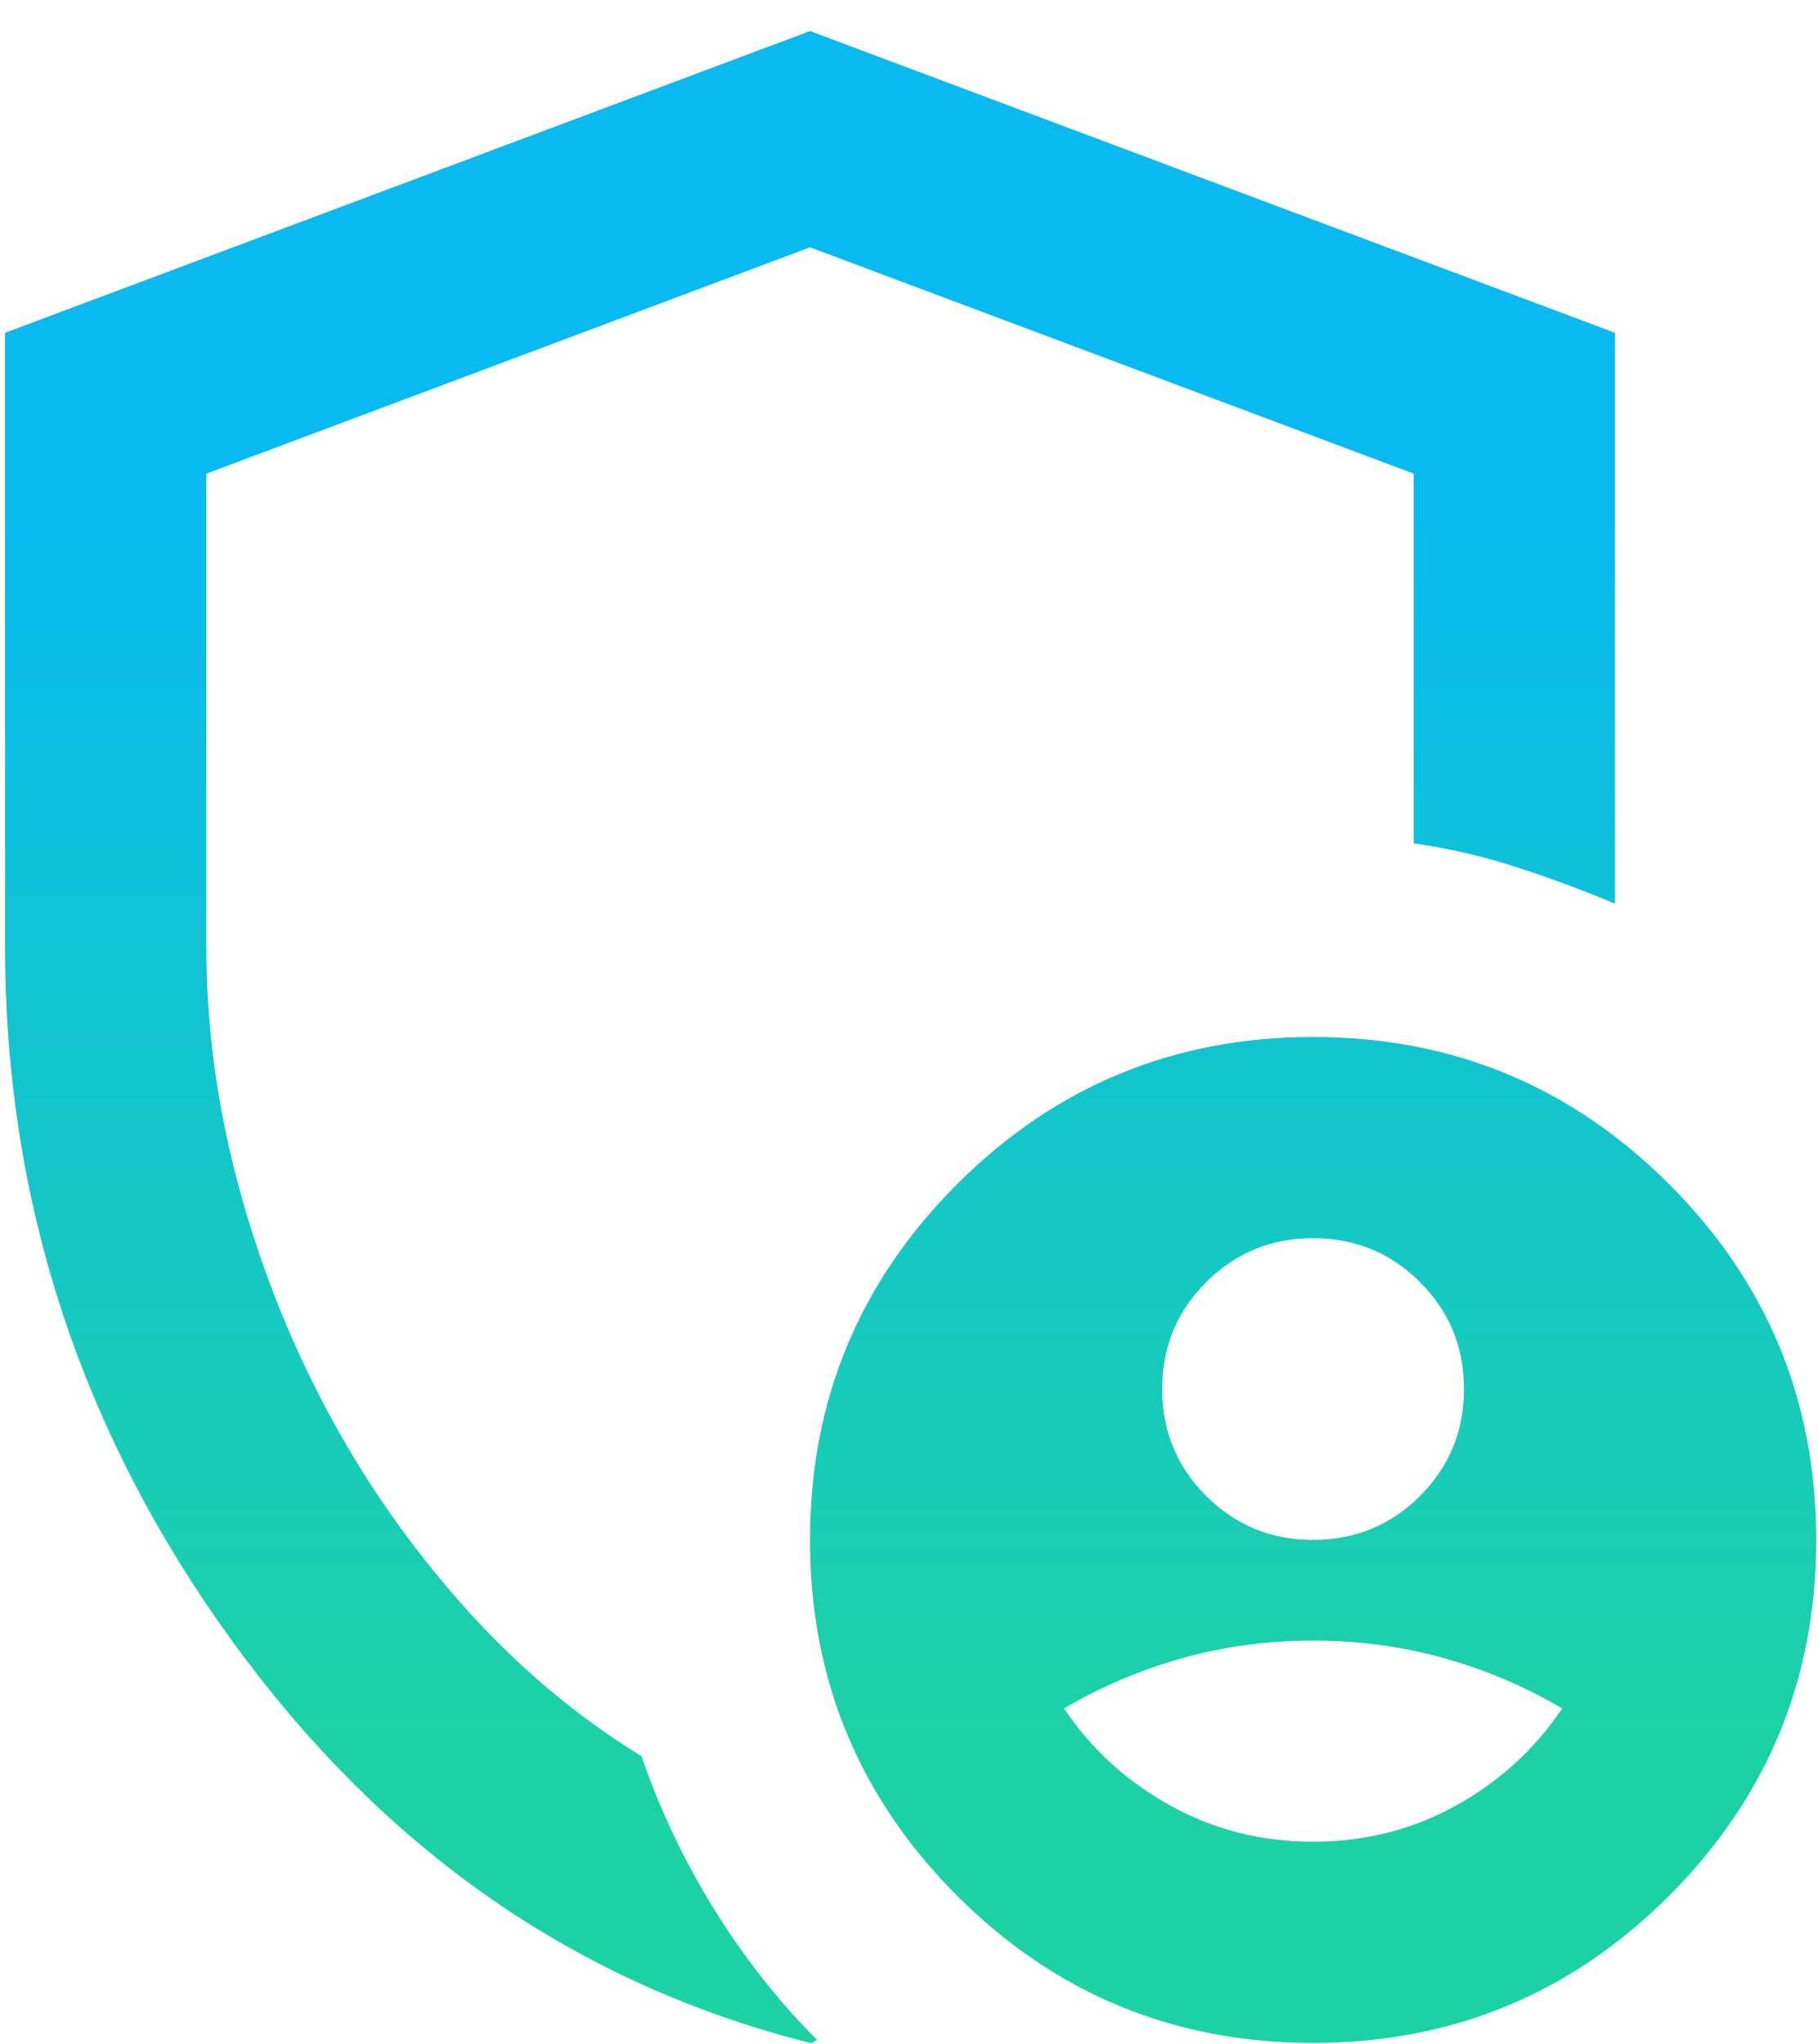
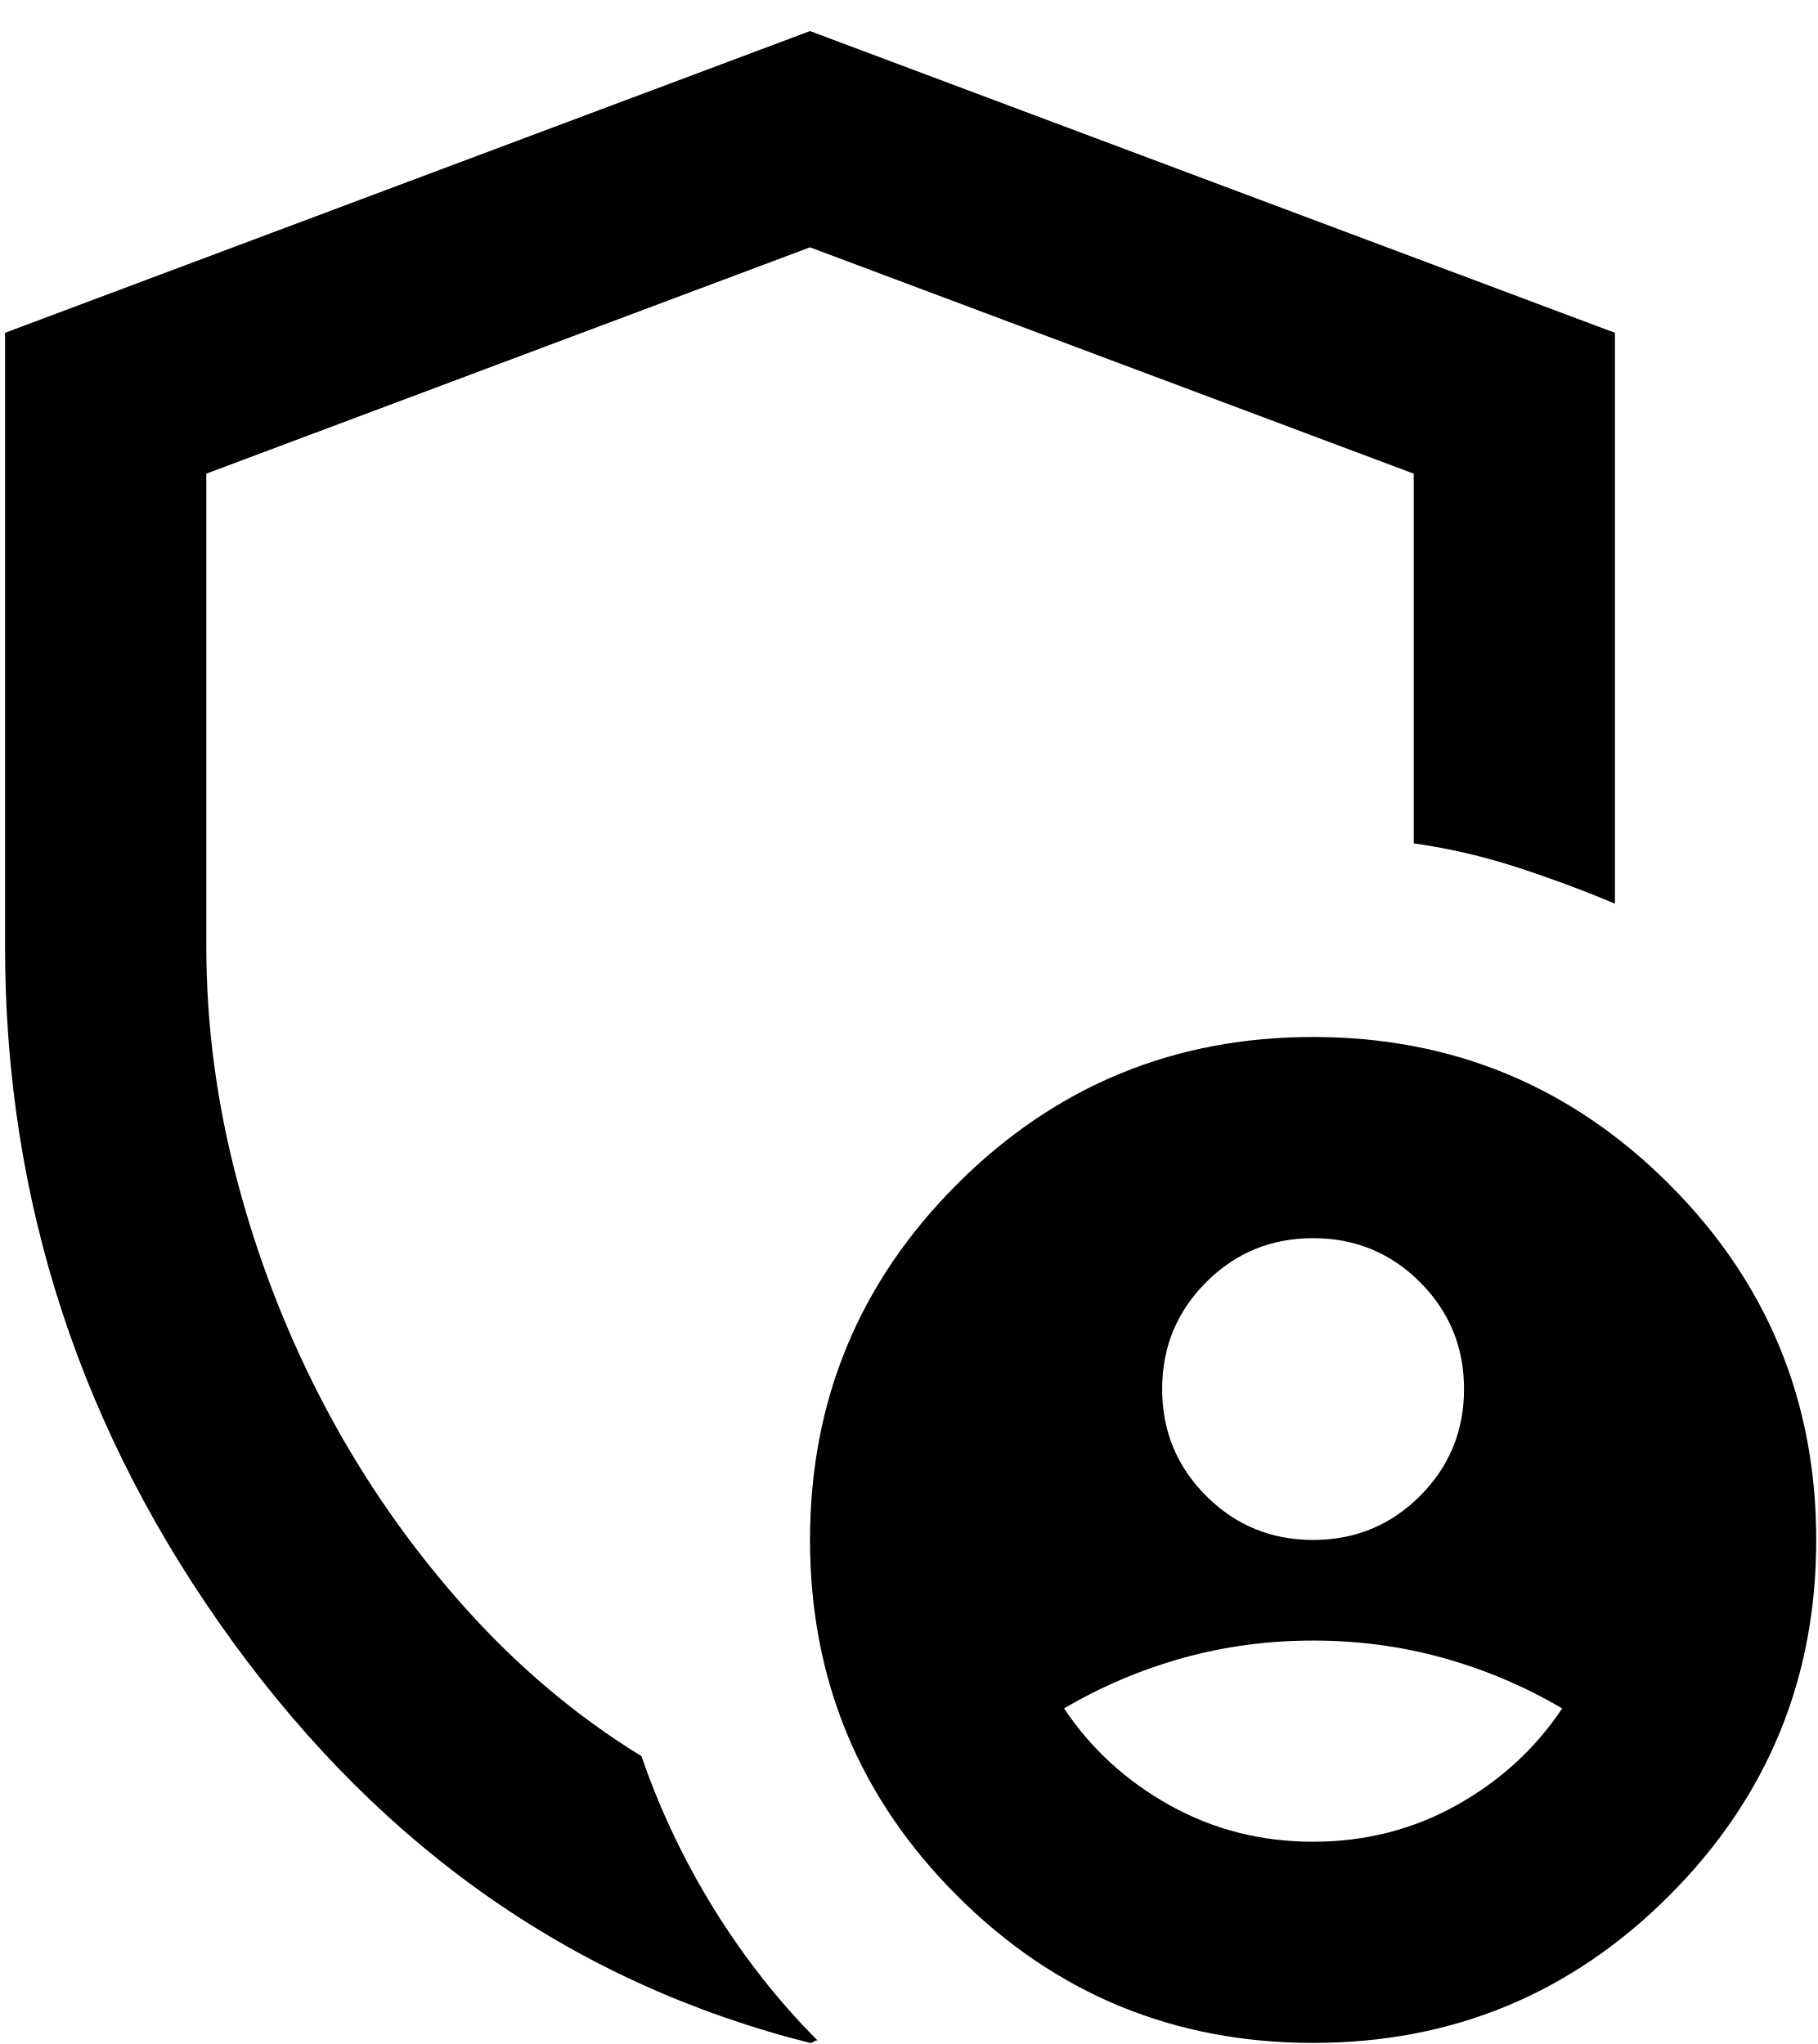
<svg xmlns="http://www.w3.org/2000/svg" width="40" height="45" viewBox="0 0 40 45" fill="none">
  <path d="M28.901 33.903C29.824 33.903 30.609 33.58 31.255 32.934C31.9 32.288 32.223 31.504 32.223 30.581C32.223 29.658 31.9 28.874 31.255 28.228C30.609 27.582 29.824 27.259 28.901 27.259C27.979 27.259 27.194 27.582 26.548 28.228C25.902 28.874 25.579 29.658 25.579 30.581C25.579 31.504 25.902 32.288 26.548 32.934C27.194 33.58 27.979 33.903 28.901 33.903ZM28.901 40.547C30.046 40.547 31.098 40.279 32.057 39.744C33.017 39.209 33.792 38.498 34.383 37.612C33.571 37.133 32.703 36.764 31.78 36.505C30.858 36.247 29.898 36.118 28.901 36.118C27.905 36.118 26.945 36.247 26.022 36.505C25.1 36.764 24.232 37.133 23.42 37.612C24.011 38.498 24.786 39.209 25.746 39.744C26.705 40.279 27.757 40.547 28.901 40.547ZM17.828 44.976C12.698 43.684 8.462 40.741 5.122 36.145C1.782 31.55 0.111 26.447 0.111 20.837V7.327L17.828 0.684L35.545 7.327V19.895C34.844 19.6 34.124 19.333 33.386 19.093C32.648 18.853 31.891 18.677 31.116 18.567V10.428L17.828 5.445L4.541 10.428V20.837C4.541 22.572 4.771 24.306 5.233 26.041C5.694 27.776 6.34 29.428 7.17 30.996C8.001 32.565 9.007 34.014 10.188 35.343C11.369 36.671 12.679 37.779 14.119 38.664C14.525 39.846 15.06 40.971 15.724 42.042C16.389 43.112 17.145 44.072 17.994 44.921C17.957 44.921 17.93 44.93 17.911 44.948C17.893 44.967 17.865 44.976 17.828 44.976ZM28.901 44.976C25.838 44.976 23.227 43.897 21.067 41.737C18.908 39.578 17.828 36.967 17.828 33.903C17.828 30.839 18.908 28.228 21.067 26.069C23.227 23.91 25.838 22.83 28.901 22.83C31.965 22.83 34.576 23.91 36.736 26.069C38.895 28.228 39.975 30.839 39.975 33.903C39.975 36.967 38.895 39.578 36.736 41.737C34.576 43.897 31.965 44.976 28.901 44.976Z" fill="url(#paint0_linear_428_13236)" />
  <defs>
    <linearGradient id="paint0_linear_428_13236" x1="20.043" y1="0.684" x2="20.043" y2="44.976" gradientUnits="userSpaceOnUse">
-       <stop offset="0.235" stop-color="#08BAF0" />
-       <stop offset="0.85" stop-color="#1CD2A5" />
+       <stop offset="0.235" stopColor="#08BAF0" />
+       <stop offset="0.85" stopColor="#1CD2A5" />
    </linearGradient>
  </defs>
</svg>
